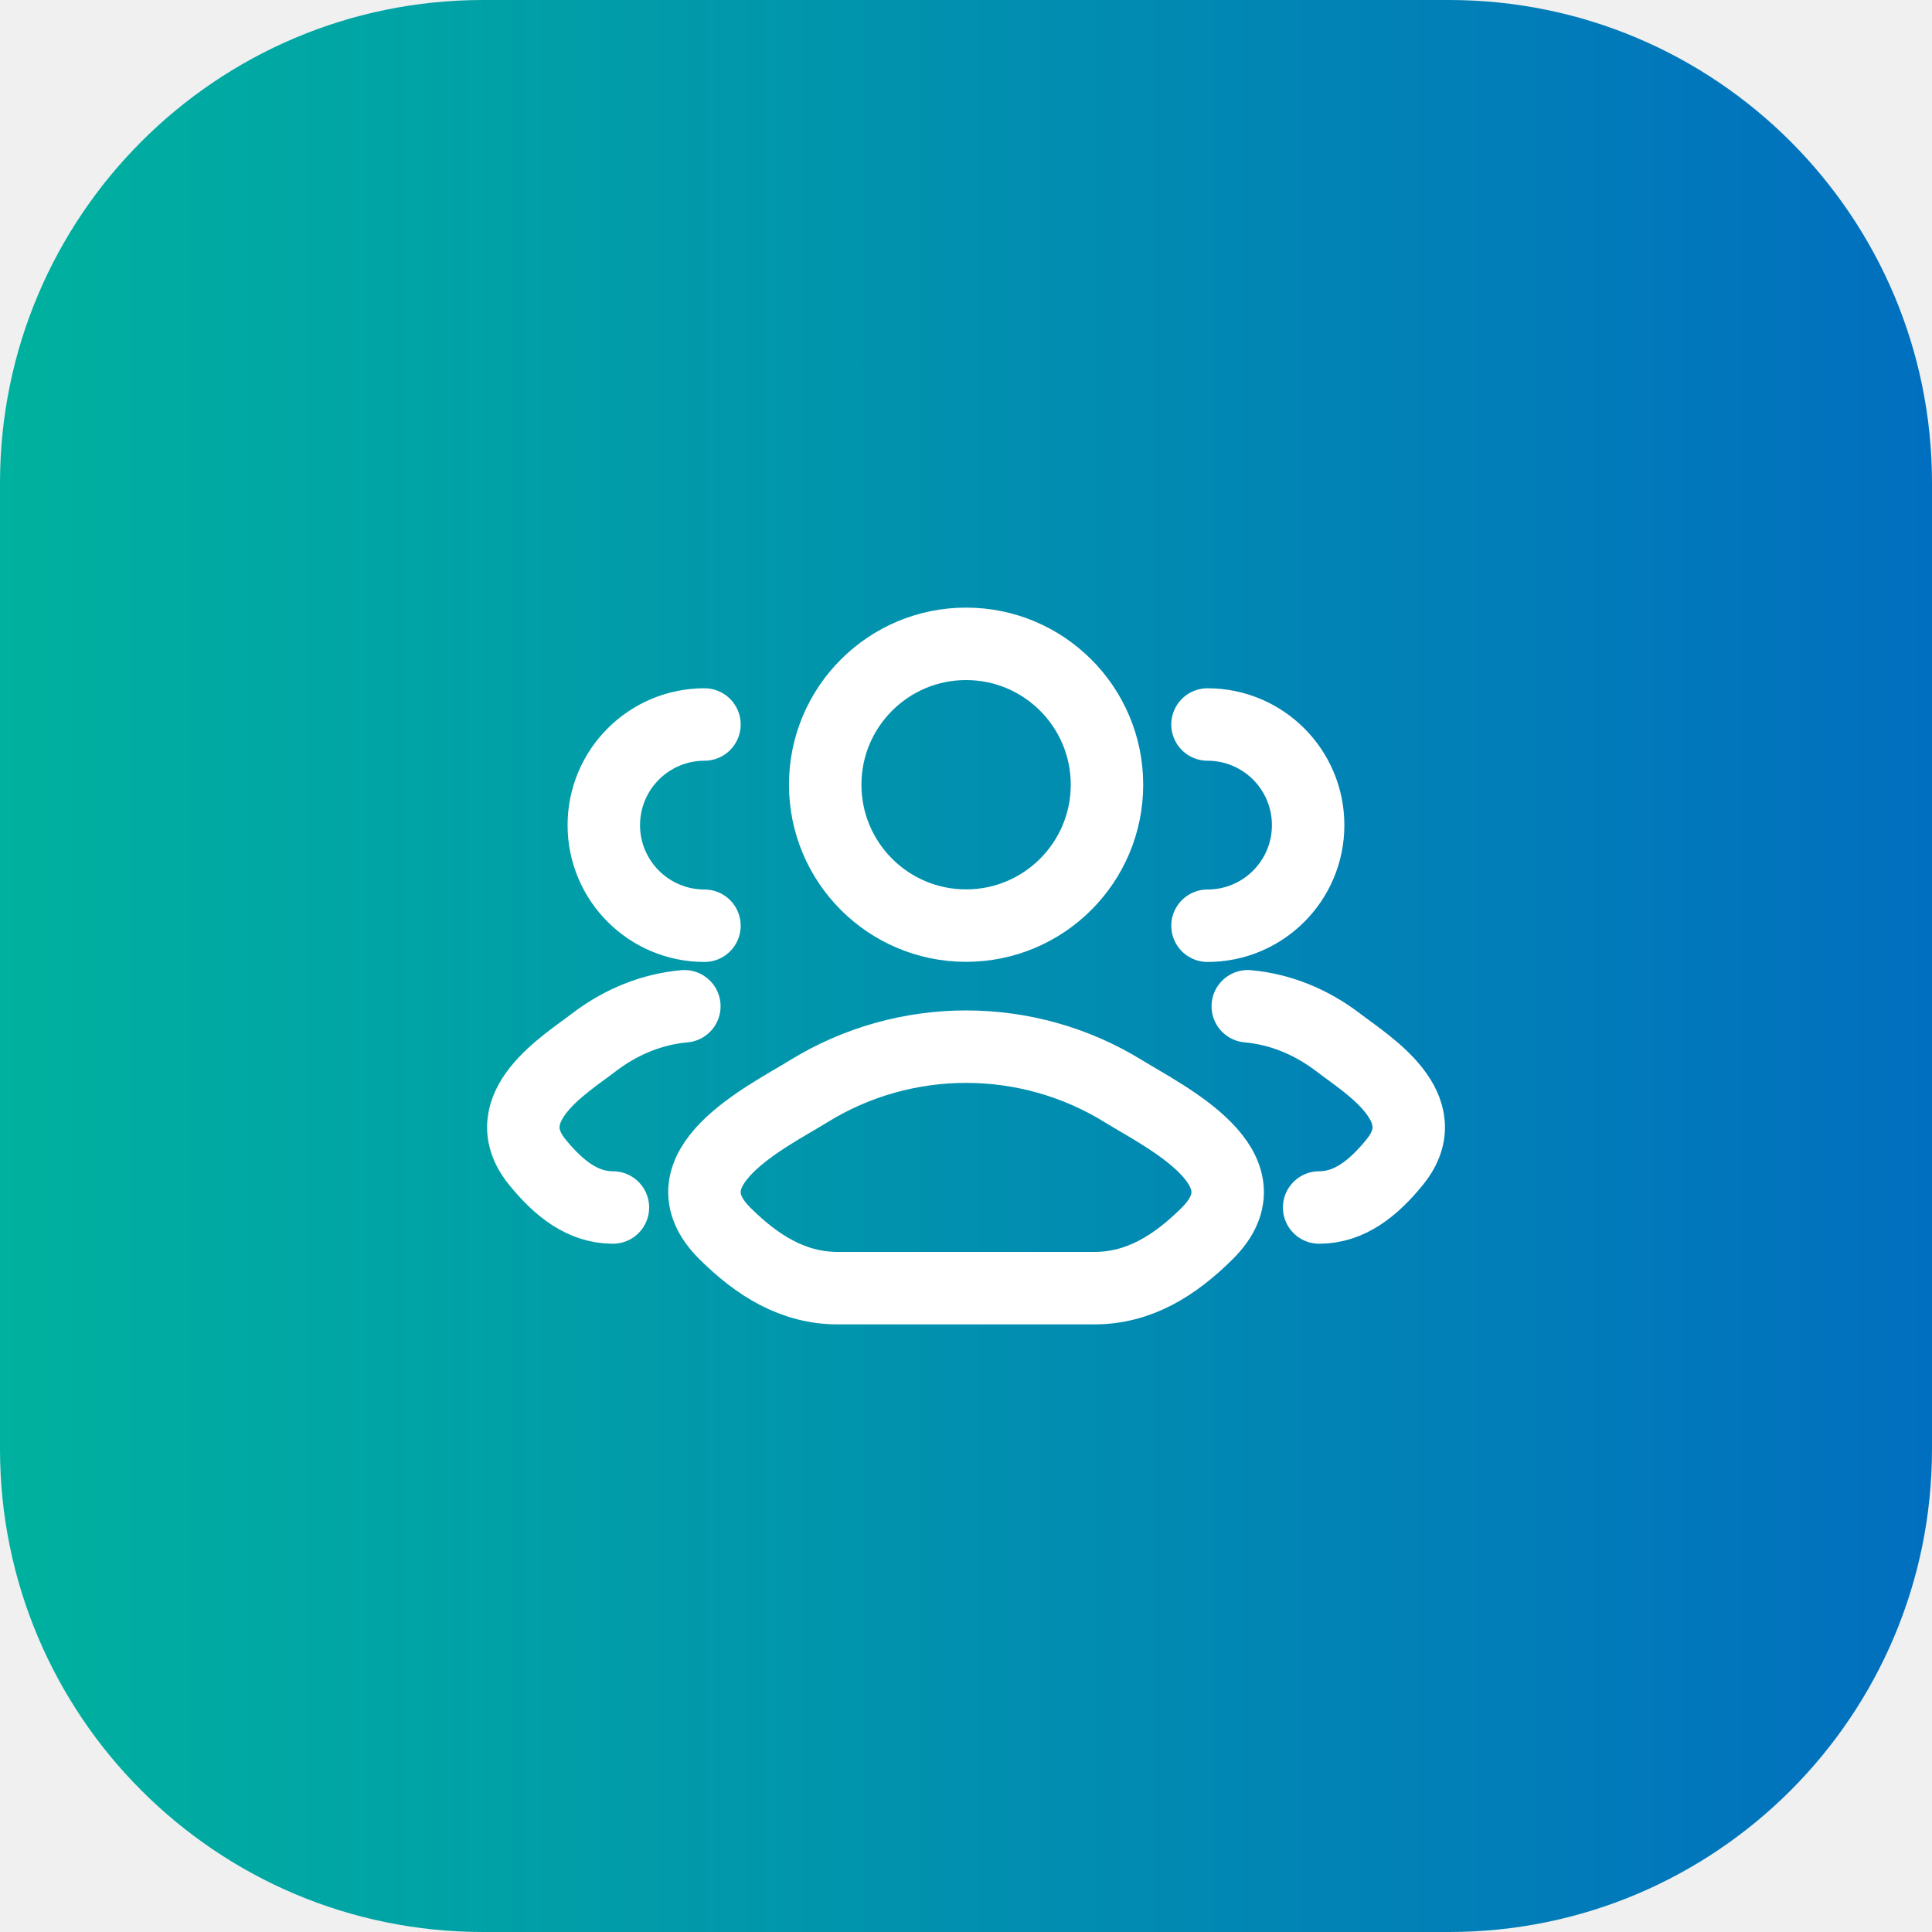
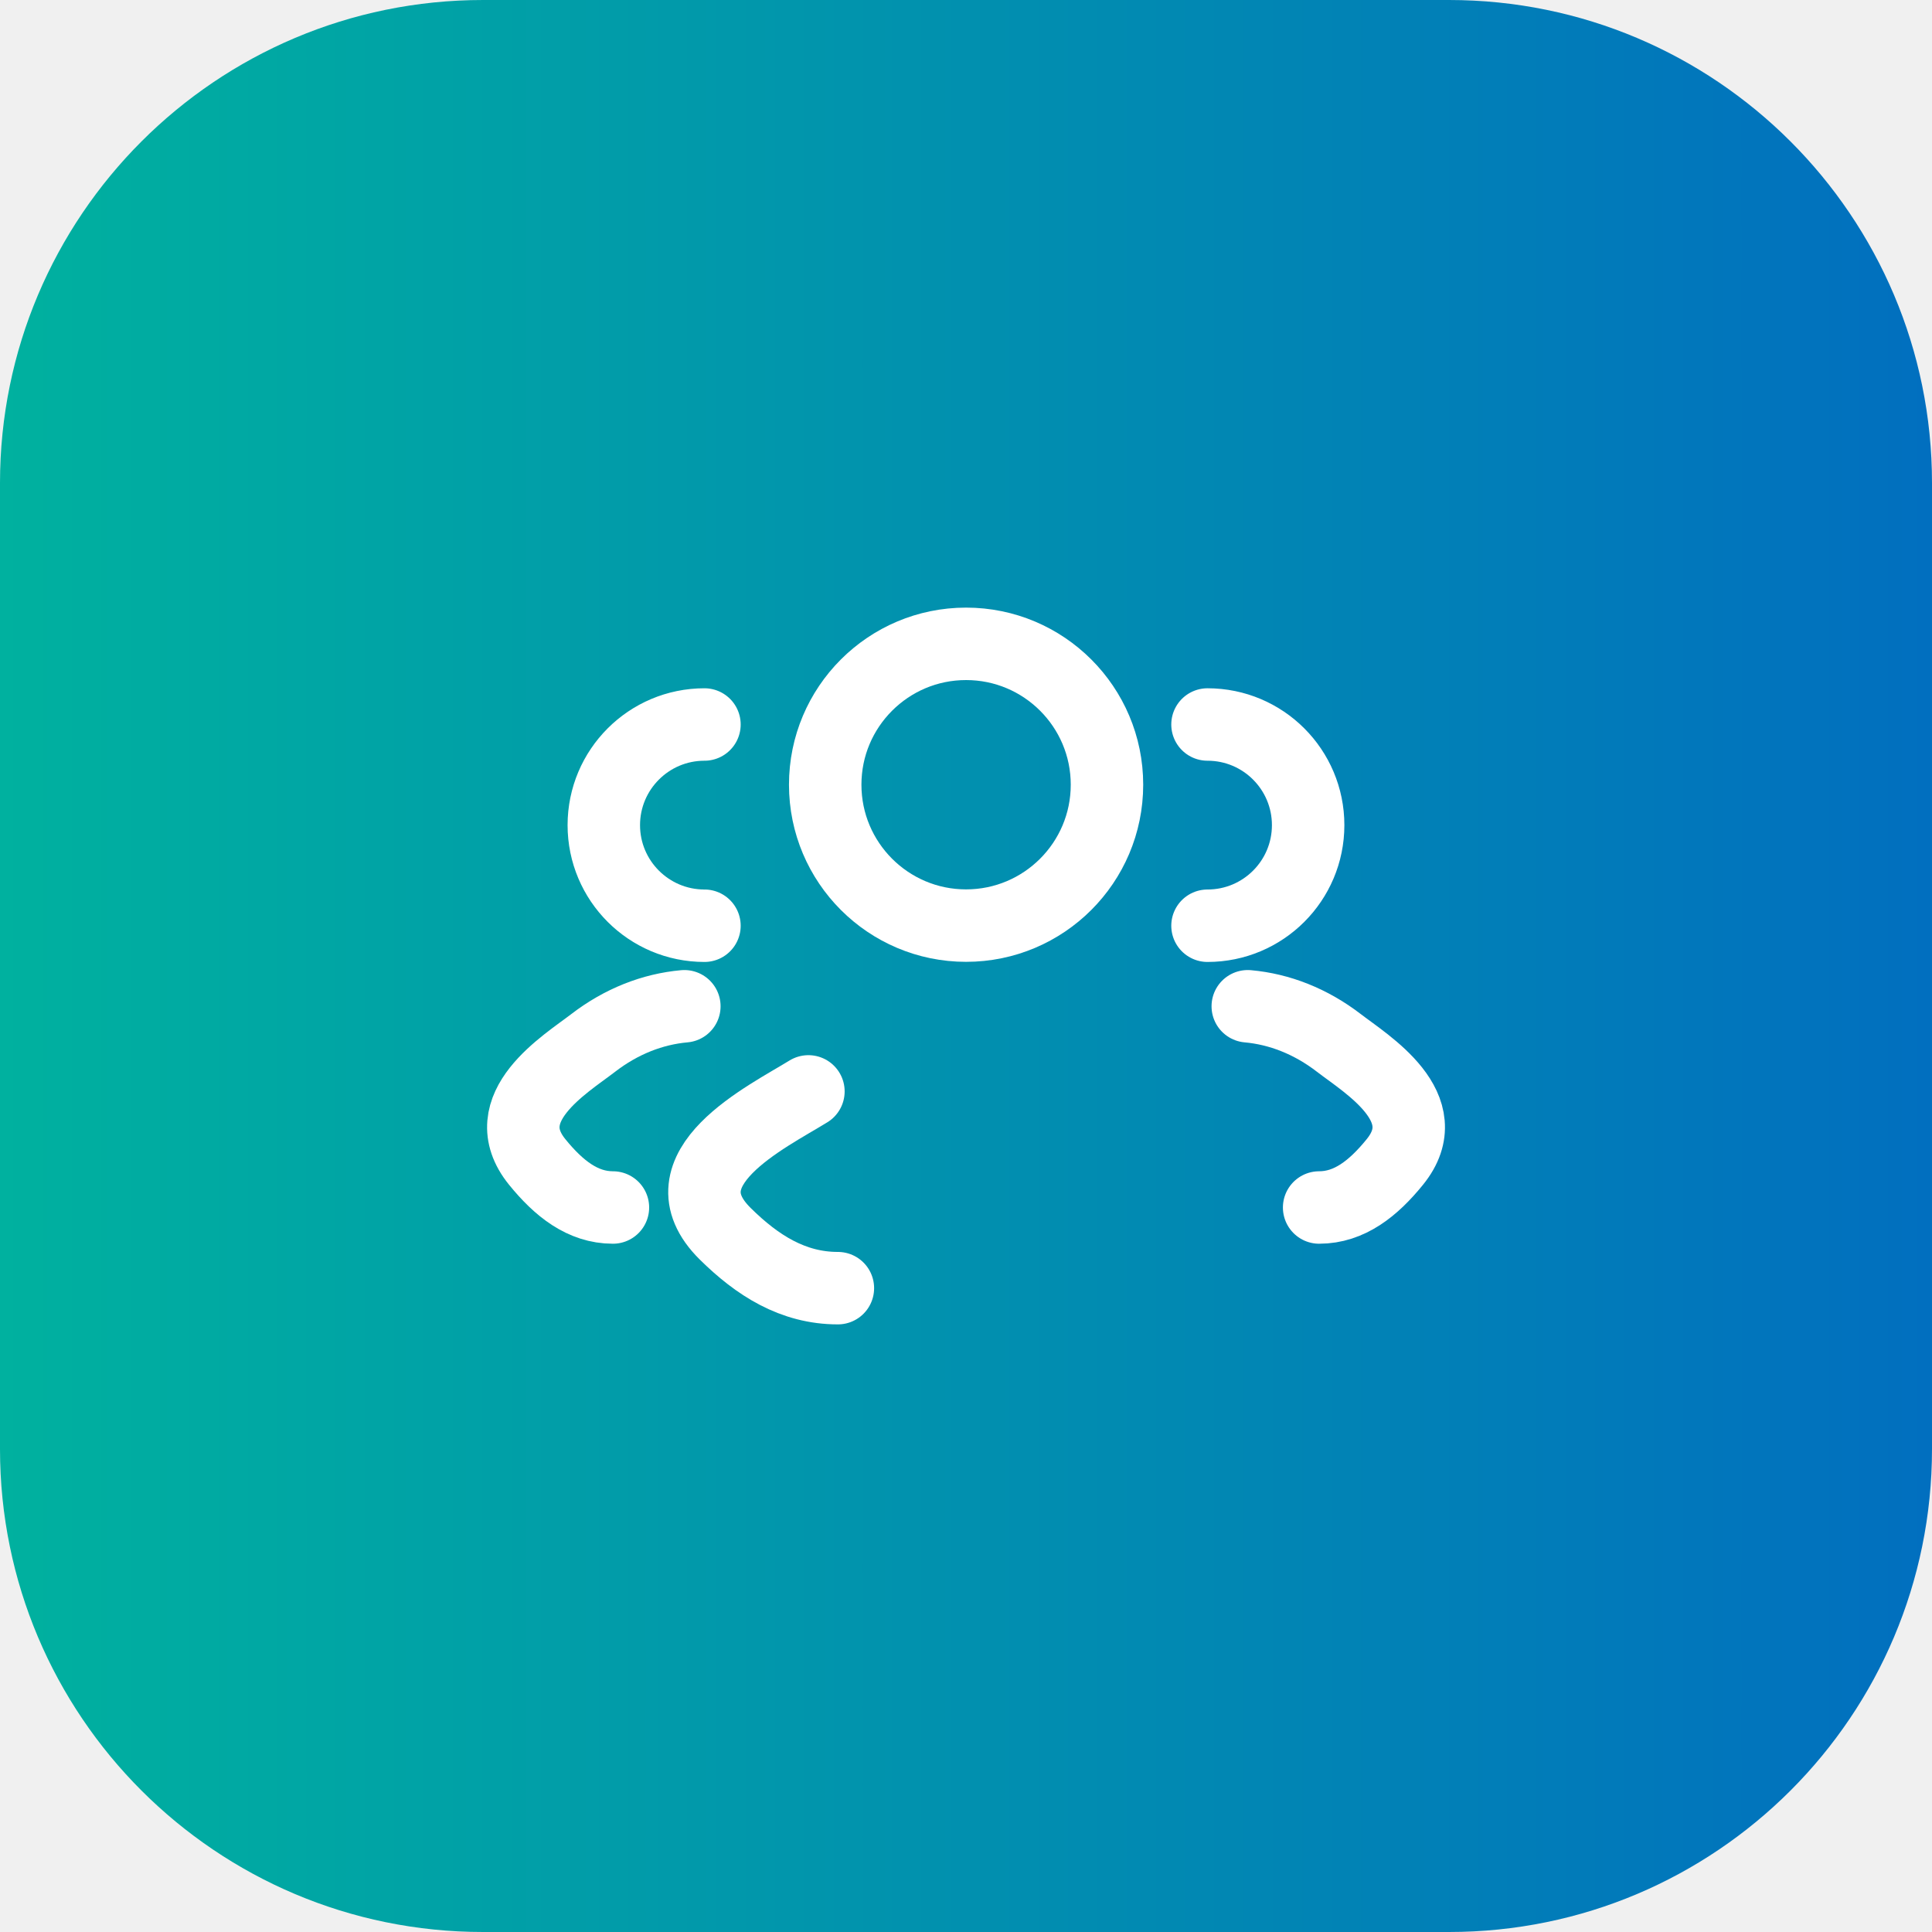
<svg xmlns="http://www.w3.org/2000/svg" width="32" height="32" viewBox="0 0 32 32" fill="none">
  <rect width="32" height="32" rx="8" fill="url(#paint0_linear_2012_306)" />
  <path d="M21.849 20C22.349 20 22.746 19.686 23.103 19.246C23.833 18.346 22.634 17.627 22.177 17.275C21.712 16.917 21.193 16.714 20.667 16.667M20 15.333C20.921 15.333 21.667 14.587 21.667 13.667C21.667 12.746 20.921 12 20 12" stroke="white" stroke-width="1.2" stroke-linecap="round" />
  <path d="M10.152 20C9.652 20 9.255 19.686 8.898 19.246C8.168 18.346 9.367 17.627 9.824 17.275C10.289 16.917 10.808 16.714 11.335 16.667M11.668 15.333C10.748 15.333 10.001 14.587 10.001 13.667C10.001 12.746 10.748 12 11.668 12" stroke="white" stroke-width="1.2" stroke-linecap="round" />
-   <path d="M13.39 18.077C12.709 18.498 10.923 19.358 12.011 20.434C12.543 20.96 13.134 21.336 13.878 21.336H18.124C18.868 21.336 19.46 20.96 19.991 20.434C21.079 19.358 19.293 18.498 18.612 18.077C17.015 17.089 14.988 17.089 13.39 18.077Z" stroke="white" stroke-width="1.2" stroke-linecap="round" stroke-linejoin="round" />
+   <path d="M13.39 18.077C12.709 18.498 10.923 19.358 12.011 20.434C12.543 20.96 13.134 21.336 13.878 21.336p8.124C18.868 21.336 19.46 20.96 19.991 20.434C21.079 19.358 19.293 18.498 18.612 18.077C17.015 17.089 14.988 17.089 13.39 18.077Z" stroke="white" stroke-width="1.2" stroke-linecap="round" stroke-linejoin="round" />
  <path d="M18.335 12.997C18.335 14.286 17.29 15.331 16.001 15.331C14.713 15.331 13.668 14.286 13.668 12.997C13.668 11.709 14.713 10.664 16.001 10.664C17.29 10.664 18.335 11.709 18.335 12.997Z" stroke="white" stroke-width="1.2" />
  <defs>
    <linearGradient id="paint0_linear_2012_306" x1="-14.578" y1="16" x2="32" y2="16" gradientUnits="userSpaceOnUse">
      <stop stop-color="#00CF90" />
      <stop offset="1" stop-color="#016FBF" />
    </linearGradient>
  </defs>
</svg>
